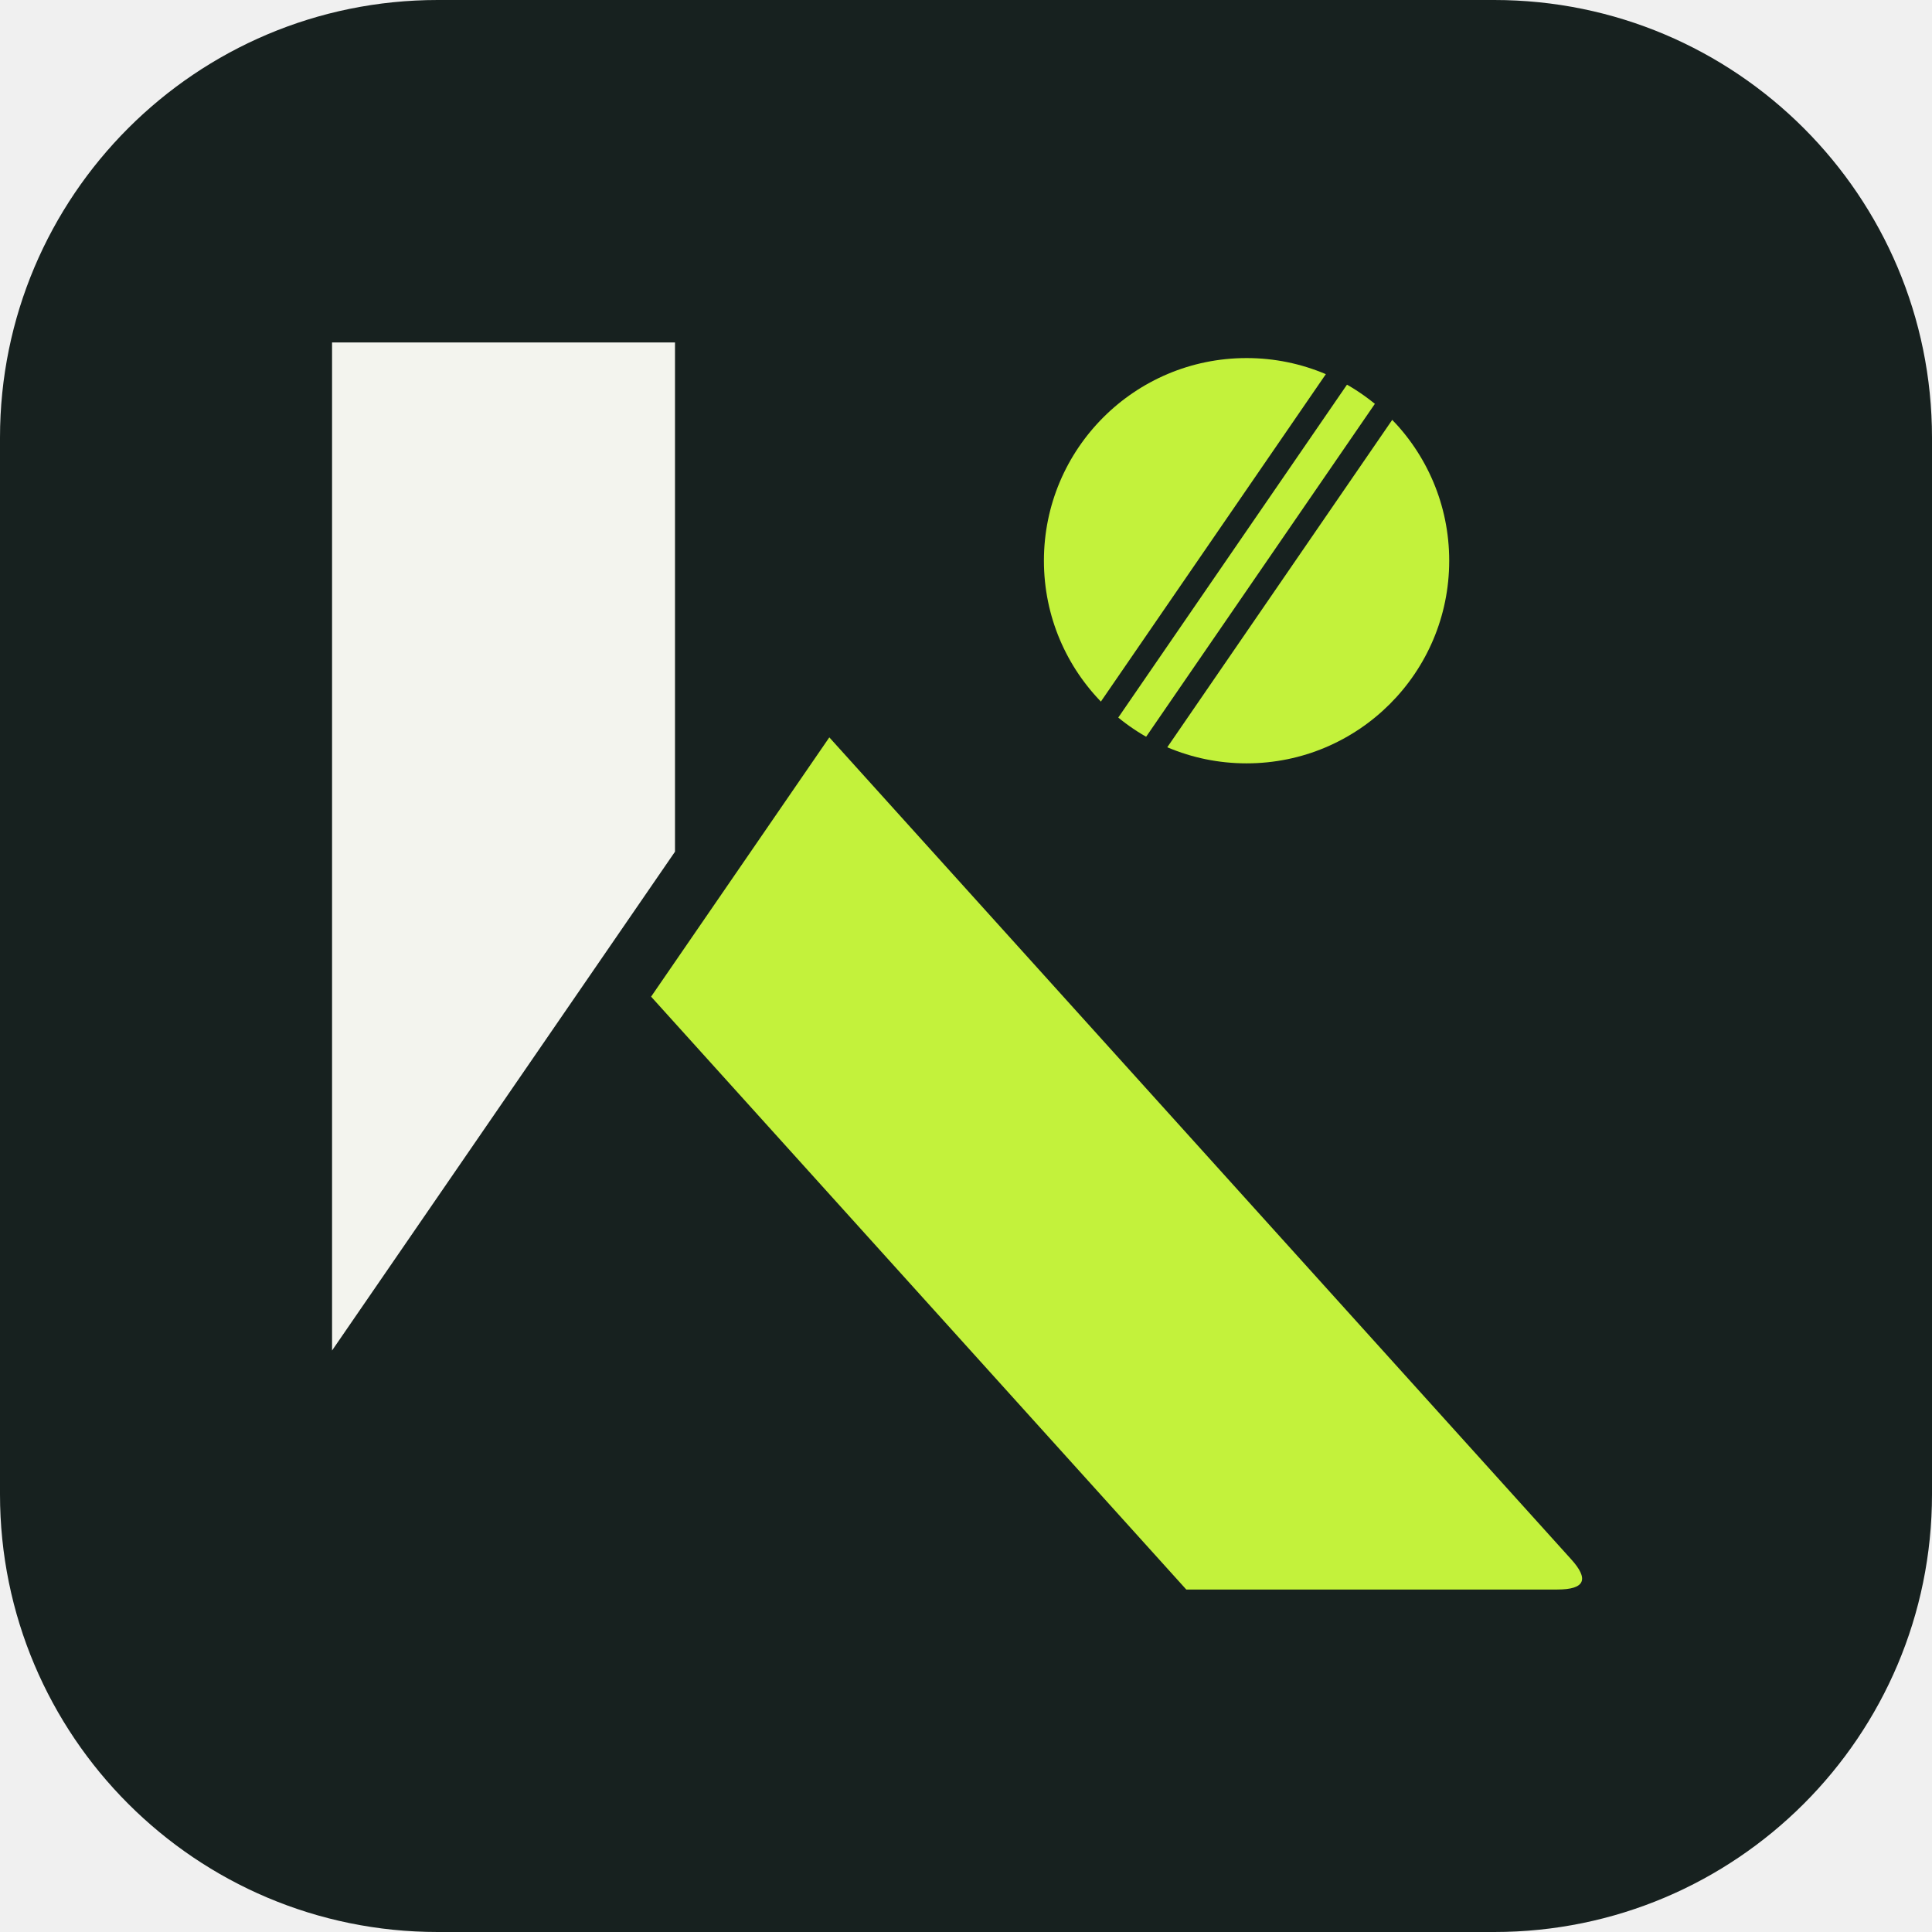
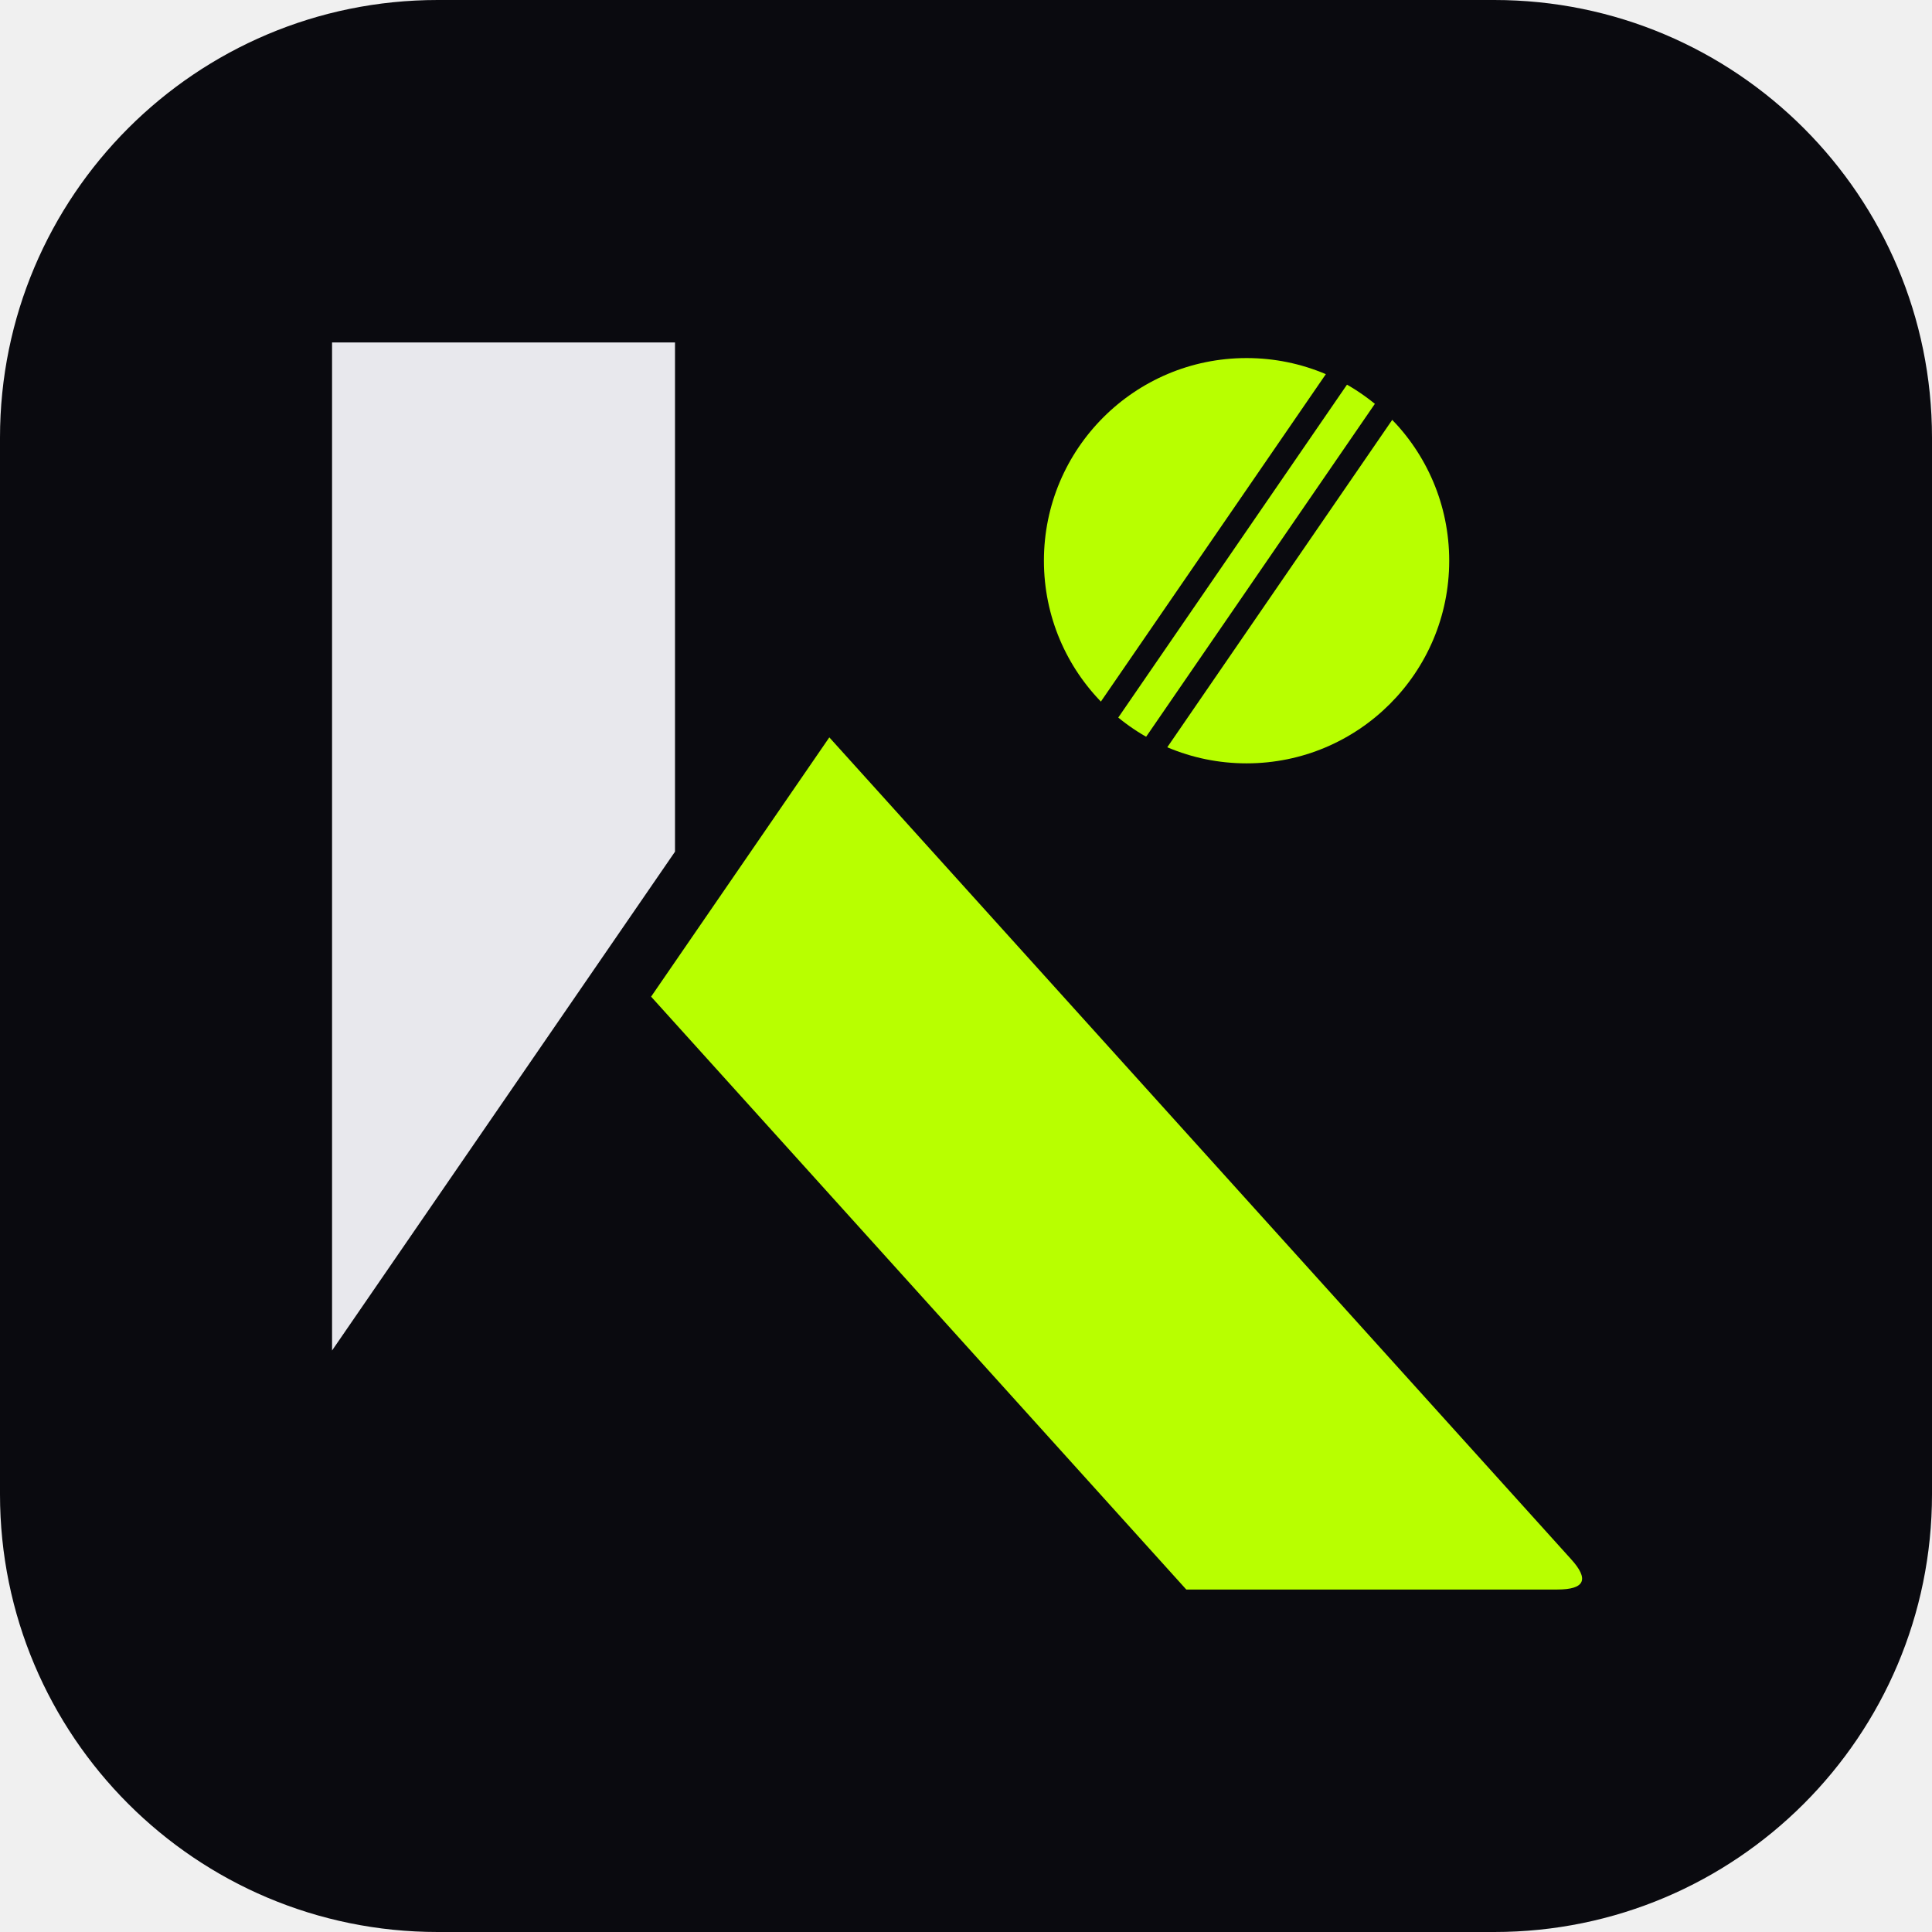
<svg xmlns="http://www.w3.org/2000/svg" viewBox="0 0 256 256" role="img" aria-label="Crickrida">
-   <rect width="256" height="256" rx="58" fill="#17211F" />
+   <rect width="256" height="256" rx="58" fill="#0A0A0F" />
  <g transform="translate(44.00 45.38) scale(0.6885)">
    <defs>
      <mask id="crIcon">
        <rect width="244" height="240" fill="#fff" />
        <path d="M103.5,137.8 L239.4,-60.0 M112.6,144.0 L248.5,-53.8" stroke="#000" stroke-width="4.5" stroke-linecap="round" />
      </mask>
    </defs>
-     <path d="M0,0 L66,0 L66,98 L0,194Z" fill="#F3F4EE" />
-     <path d="M61.4,125.9 L95.7,76 L238.4,234.1 Q243.8,240 235.8,240 L164.4,240Z" fill="#C3F23B" />
-     <circle cx="176" cy="42" r="39" fill="#C3F23B" mask="url(#crIcon)" />
+     <path d="M0,0 L66,0 L66,98 L0,194Z" fill="#E8E8ED" />
+     <path d="M61.4,125.9 L95.7,76 L238.4,234.1 Q243.8,240 235.8,240 L164.4,240Z" fill="#B8FF00" />
+     <circle cx="176" cy="42" r="39" fill="#B8FF00" mask="url(#crIcon)" />
  </g>
</svg>
